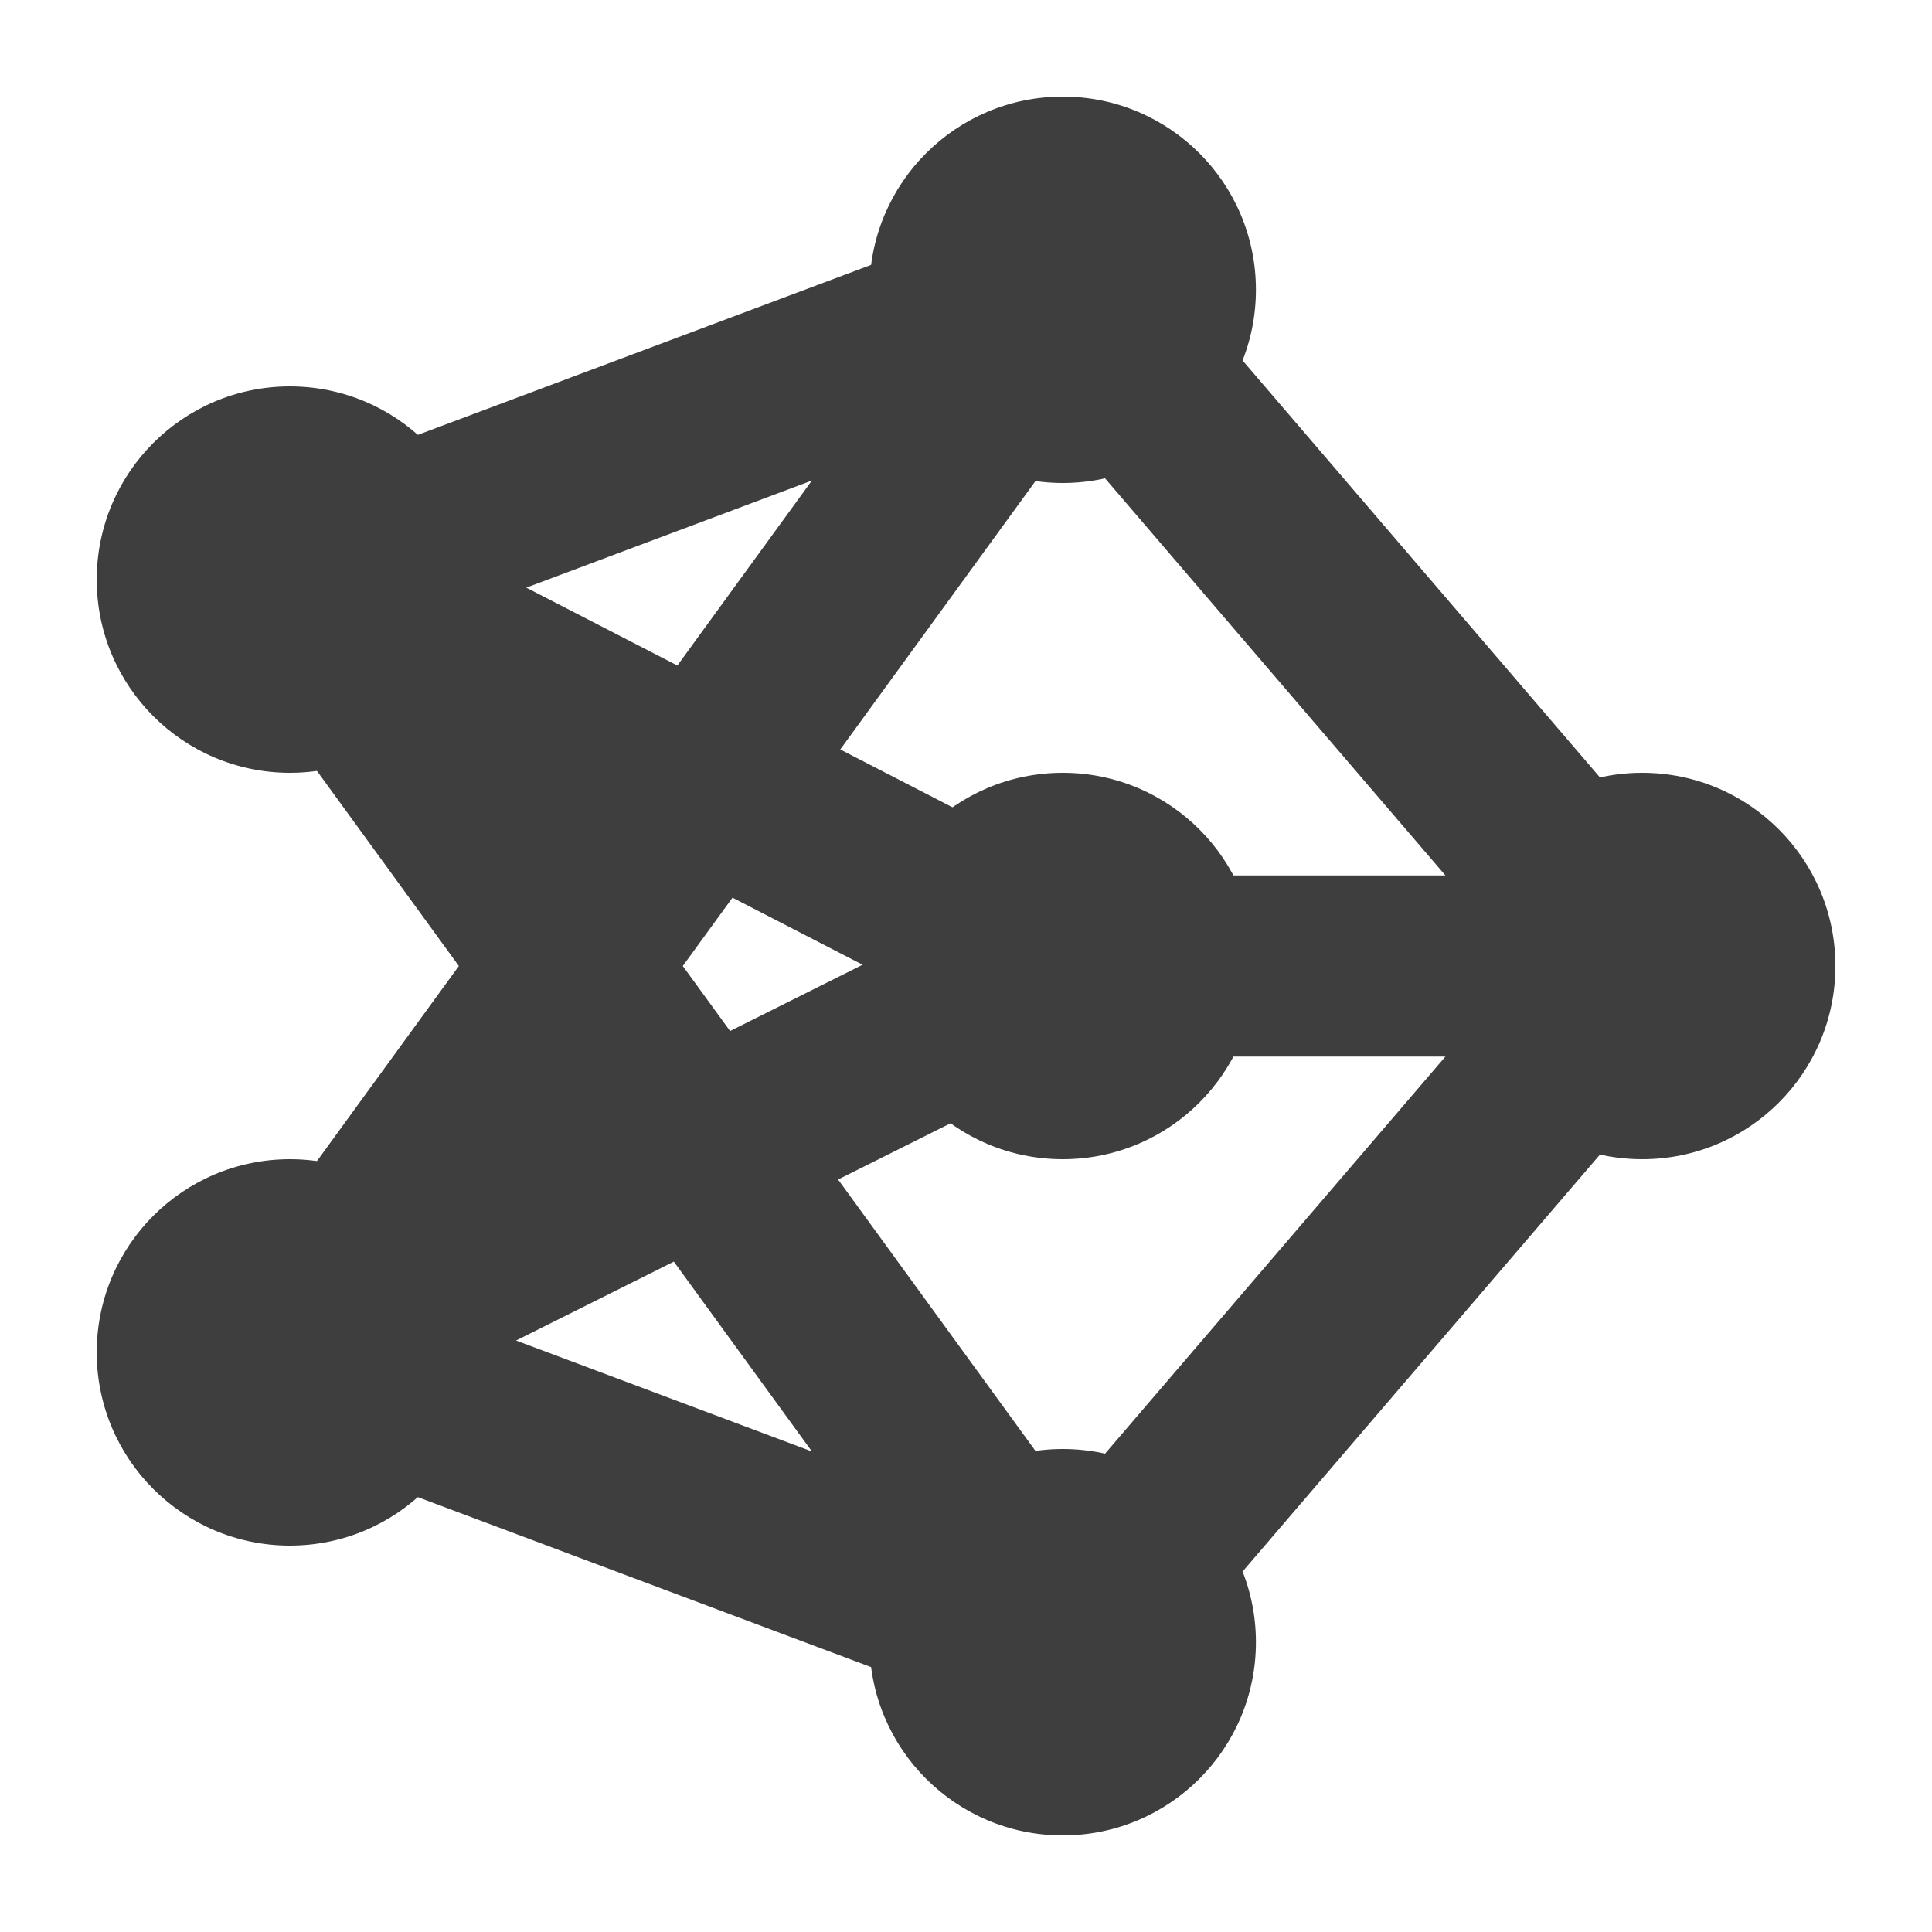
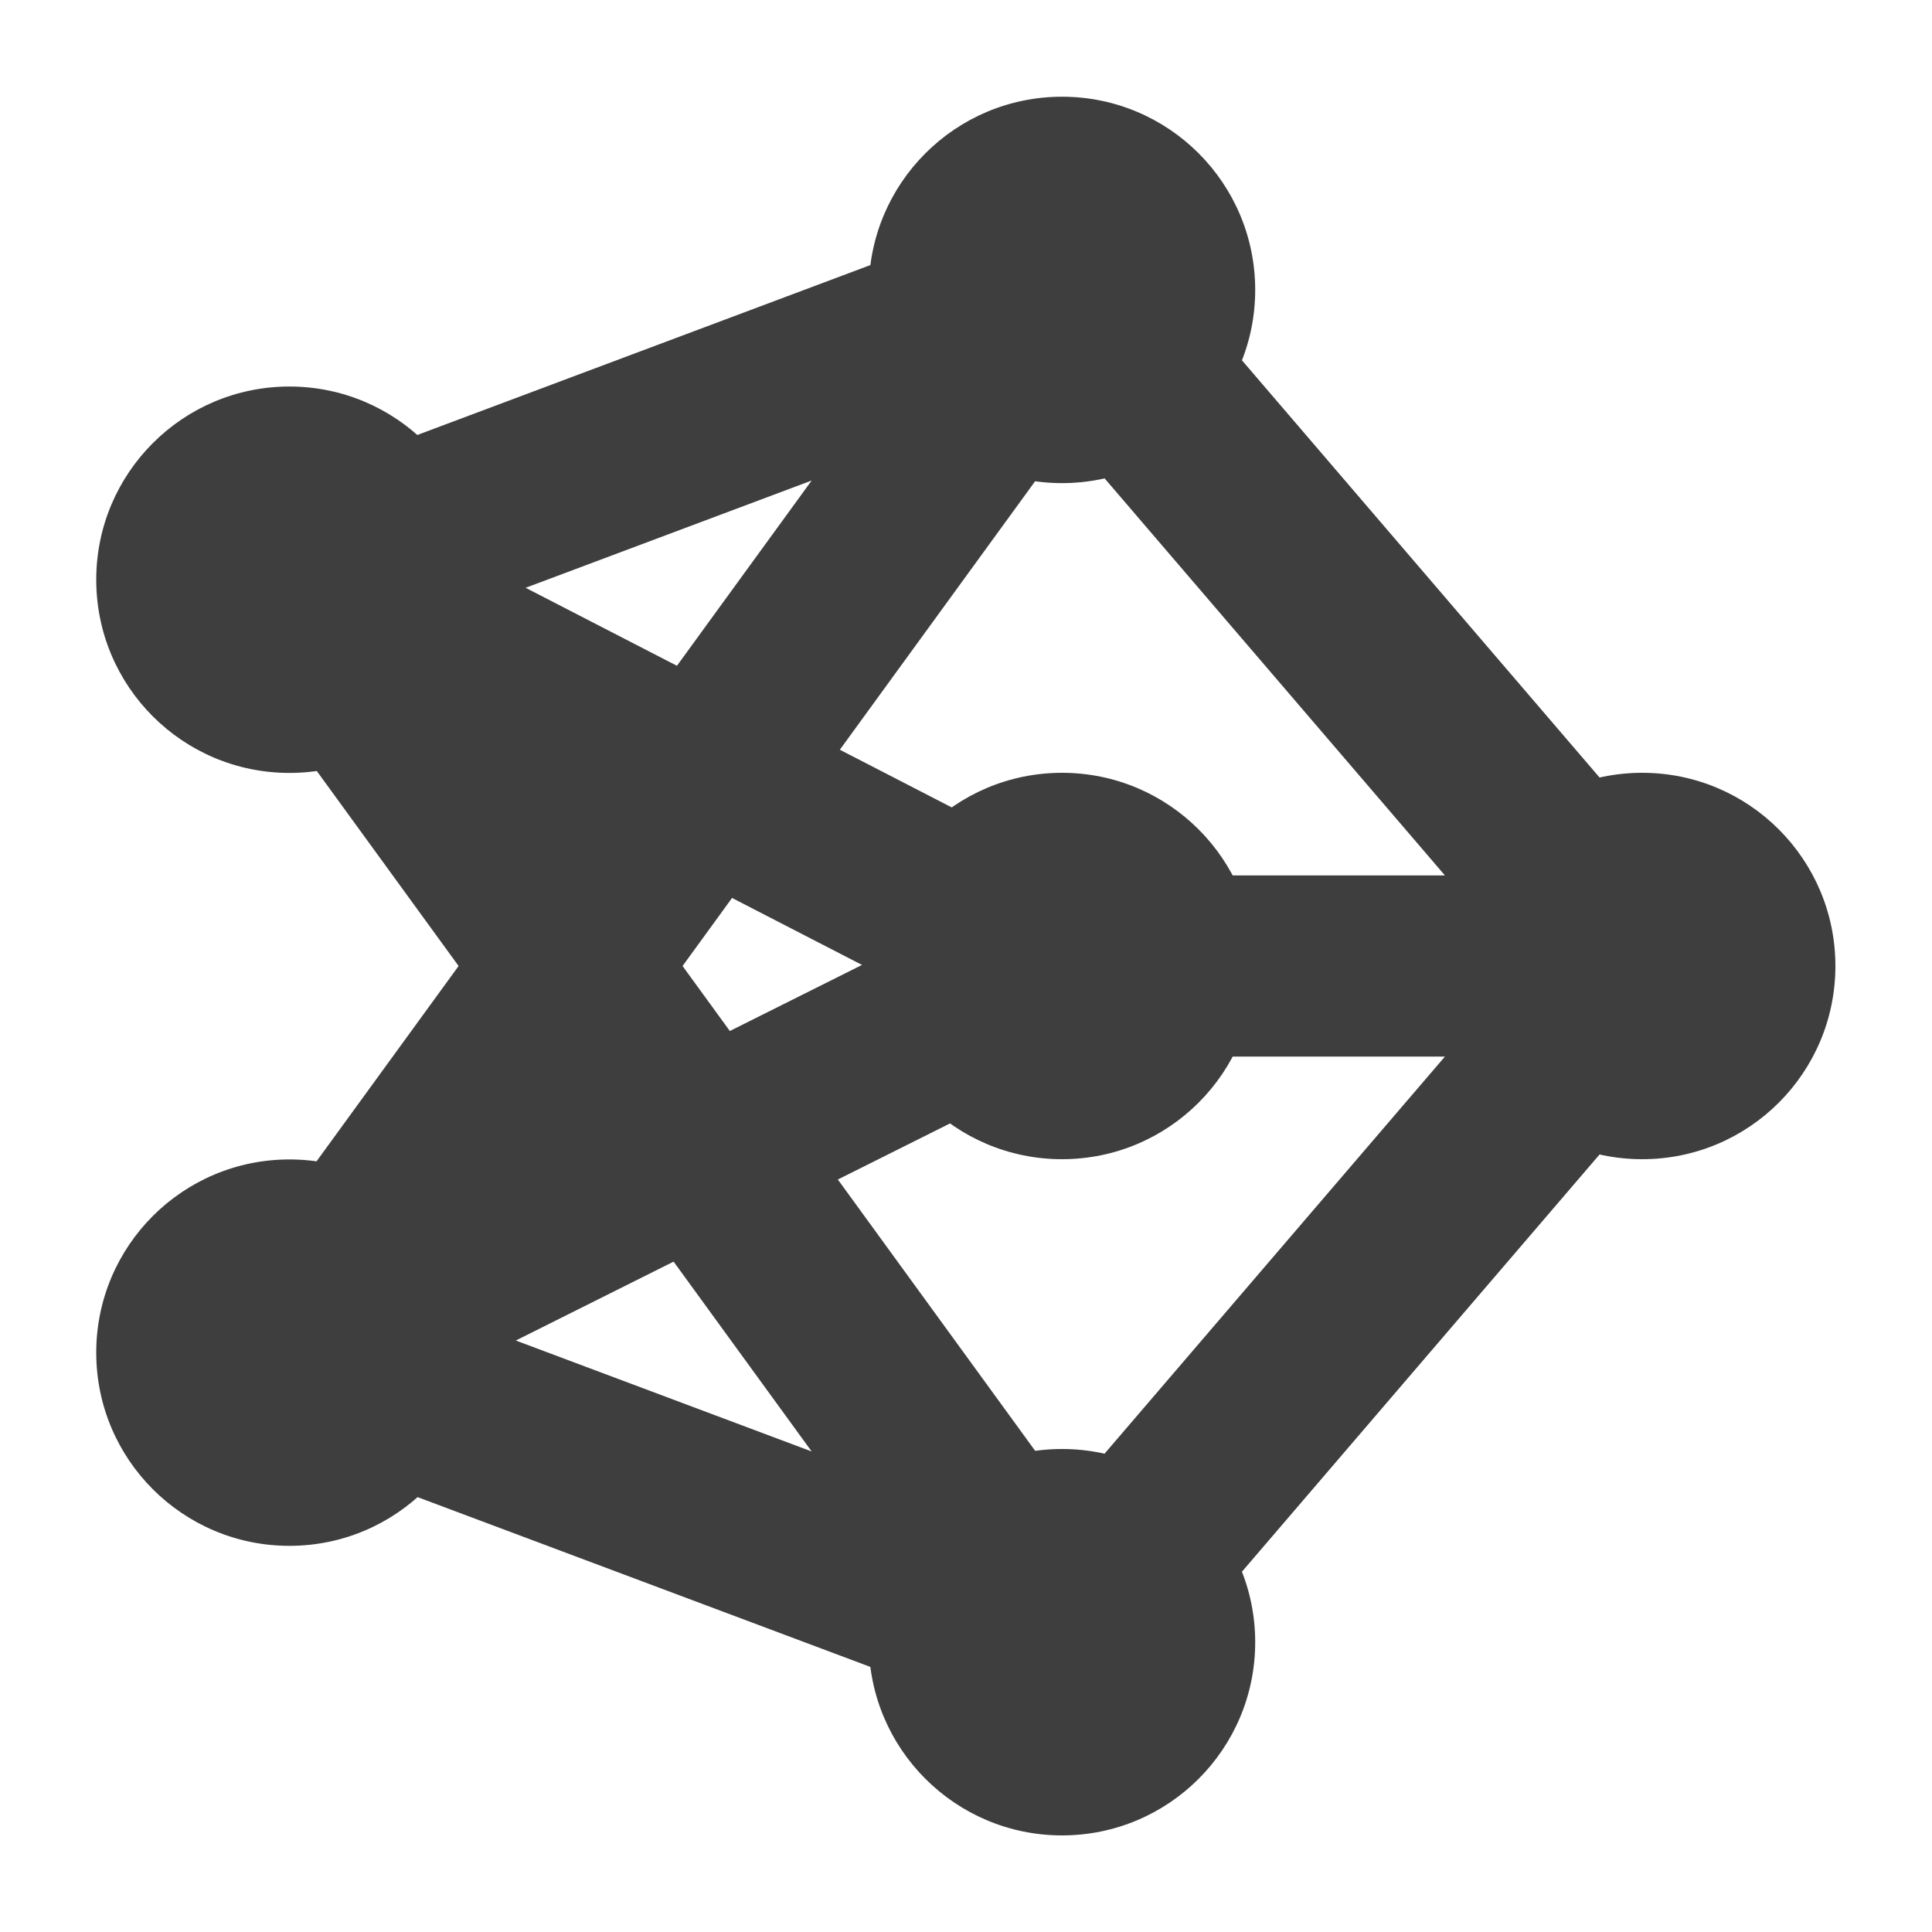
- <svg xmlns="http://www.w3.org/2000/svg" width="16" height="16" viewBox="0 0 16 16" fill="none">
-   <path d="M2.401 6.4C3.284 6.4 4.001 5.683 4.001 4.8C4.001 3.916 3.284 3.2 2.401 3.2C1.517 3.2 0.801 3.916 0.801 4.8C0.801 5.683 1.517 6.4 2.401 6.4Z" fill="#3E3E3E" />
-   <path d="M2.401 12.8C3.284 12.8 4.001 12.083 4.001 11.2C4.001 10.316 3.284 9.6 2.401 9.6C1.517 9.6 0.801 10.316 0.801 11.2C0.801 12.083 1.517 12.8 2.401 12.8Z" fill="#3E3E3E" />
-   <path d="M8.801 4C9.685 4 10.401 3.283 10.401 2.4C10.401 1.516 9.685 0.8 8.801 0.8C7.918 0.8 7.201 1.516 7.201 2.4C7.201 3.283 7.918 4 8.801 4Z" fill="#3E3E3E" />
-   <path d="M8.801 9.6C9.685 9.6 10.401 8.884 10.401 8C10.401 7.116 9.685 6.4 8.801 6.4C7.918 6.4 7.201 7.116 7.201 8C7.201 8.884 7.918 9.6 8.801 9.6Z" fill="#3E3E3E" />
-   <path d="M8.801 15.2C9.685 15.2 10.401 14.484 10.401 13.6C10.401 12.716 9.685 12 8.801 12C7.918 12 7.201 12.716 7.201 13.6C7.201 14.484 7.918 15.2 8.801 15.2Z" fill="#3E3E3E" />
-   <path d="M13.6 9.6C14.484 9.6 15.2 8.884 15.2 8C15.2 7.116 14.484 6.4 13.6 6.4C12.716 6.4 12 7.116 12 8C12 8.884 12.716 9.6 13.6 9.6Z" fill="#3E3E3E" />
-   <path d="M8.801 2.4L13.601 8M13.601 8L8.801 13.6M13.601 8H8.801" stroke="#3E3E3E" stroke-width="1.5" stroke-miterlimit="10" />
-   <path d="M2.4 11.2L8.8 2.4L2.4 4.8L8.8 13.6L2.4 11.2ZM2.4 11.2L8.8 8" stroke="#3E3E3E" stroke-width="1.5" stroke-miterlimit="10" stroke-linejoin="bevel" />
-   <path d="M2.334 4.667L8.801 8" stroke="#3E3E3E" stroke-width="1.5" stroke-miterlimit="10" />
+ <svg xmlns="http://www.w3.org/2000/svg" width="16" height="16" viewBox="16 332 16 16" fill="none">
+   <path d="M18.397 338.401C19.28 338.401 19.997 337.685 19.997 336.801C19.997 335.918 19.28 335.201 18.397 335.201C17.513 335.201 16.797 335.918 16.797 336.801C16.797 337.685 17.513 338.401 18.397 338.401Z" fill="#3E3E3E" />
+   <path d="M18.397 344.802C19.28 344.802 19.997 344.085 19.997 343.202C19.997 342.318 19.28 341.602 18.397 341.602C17.513 341.602 16.797 342.318 16.797 343.202C16.797 344.085 17.513 344.802 18.397 344.802Z" fill="#3E3E3E" />
+   <path d="M24.795 336.001C25.679 336.001 26.395 335.284 26.395 334.401C26.395 333.517 25.679 332.801 24.795 332.801C23.912 332.801 23.195 333.517 23.195 334.401C23.195 335.284 23.912 336.001 24.795 336.001Z" fill="#3E3E3E" />
+   <path d="M24.795 341.6C25.679 341.6 26.395 340.884 26.395 340C26.395 339.117 25.679 338.4 24.795 338.4C23.912 338.4 23.195 339.117 23.195 340C23.195 340.884 23.912 341.6 24.795 341.6Z" fill="#3E3E3E" />
+   <path d="M24.795 347.2C25.679 347.2 26.395 346.484 26.395 345.6C26.395 344.716 25.679 344 24.795 344C23.912 344 23.195 344.716 23.195 345.6C23.195 346.484 23.912 347.2 24.795 347.2Z" fill="#3E3E3E" />
+   <path d="M29.6 341.6C30.484 341.6 31.2 340.884 31.2 340C31.2 339.117 30.484 338.4 29.6 338.4C28.716 338.4 28 339.117 28 340C28 340.884 28.716 341.6 29.6 341.6Z" fill="#3E3E3E" />
+   <path d="M24.797 345.6L29.597 340L24.797 334.4M29.597 340H24.797" stroke="#3E3E3E" stroke-width="1.5" stroke-miterlimit="10" />
+   <path d="M18.398 343.2L24.798 334.4L18.398 336.8L24.798 345.6L18.398 343.2ZM18.398 343.2L24.798 340" stroke="#3E3E3E" stroke-width="1.5" stroke-miterlimit="10" stroke-linejoin="bevel" />
+   <path d="M18.328 336.668L24.795 340.001" stroke="#3E3E3E" stroke-width="1.5" stroke-miterlimit="10" />
</svg>
